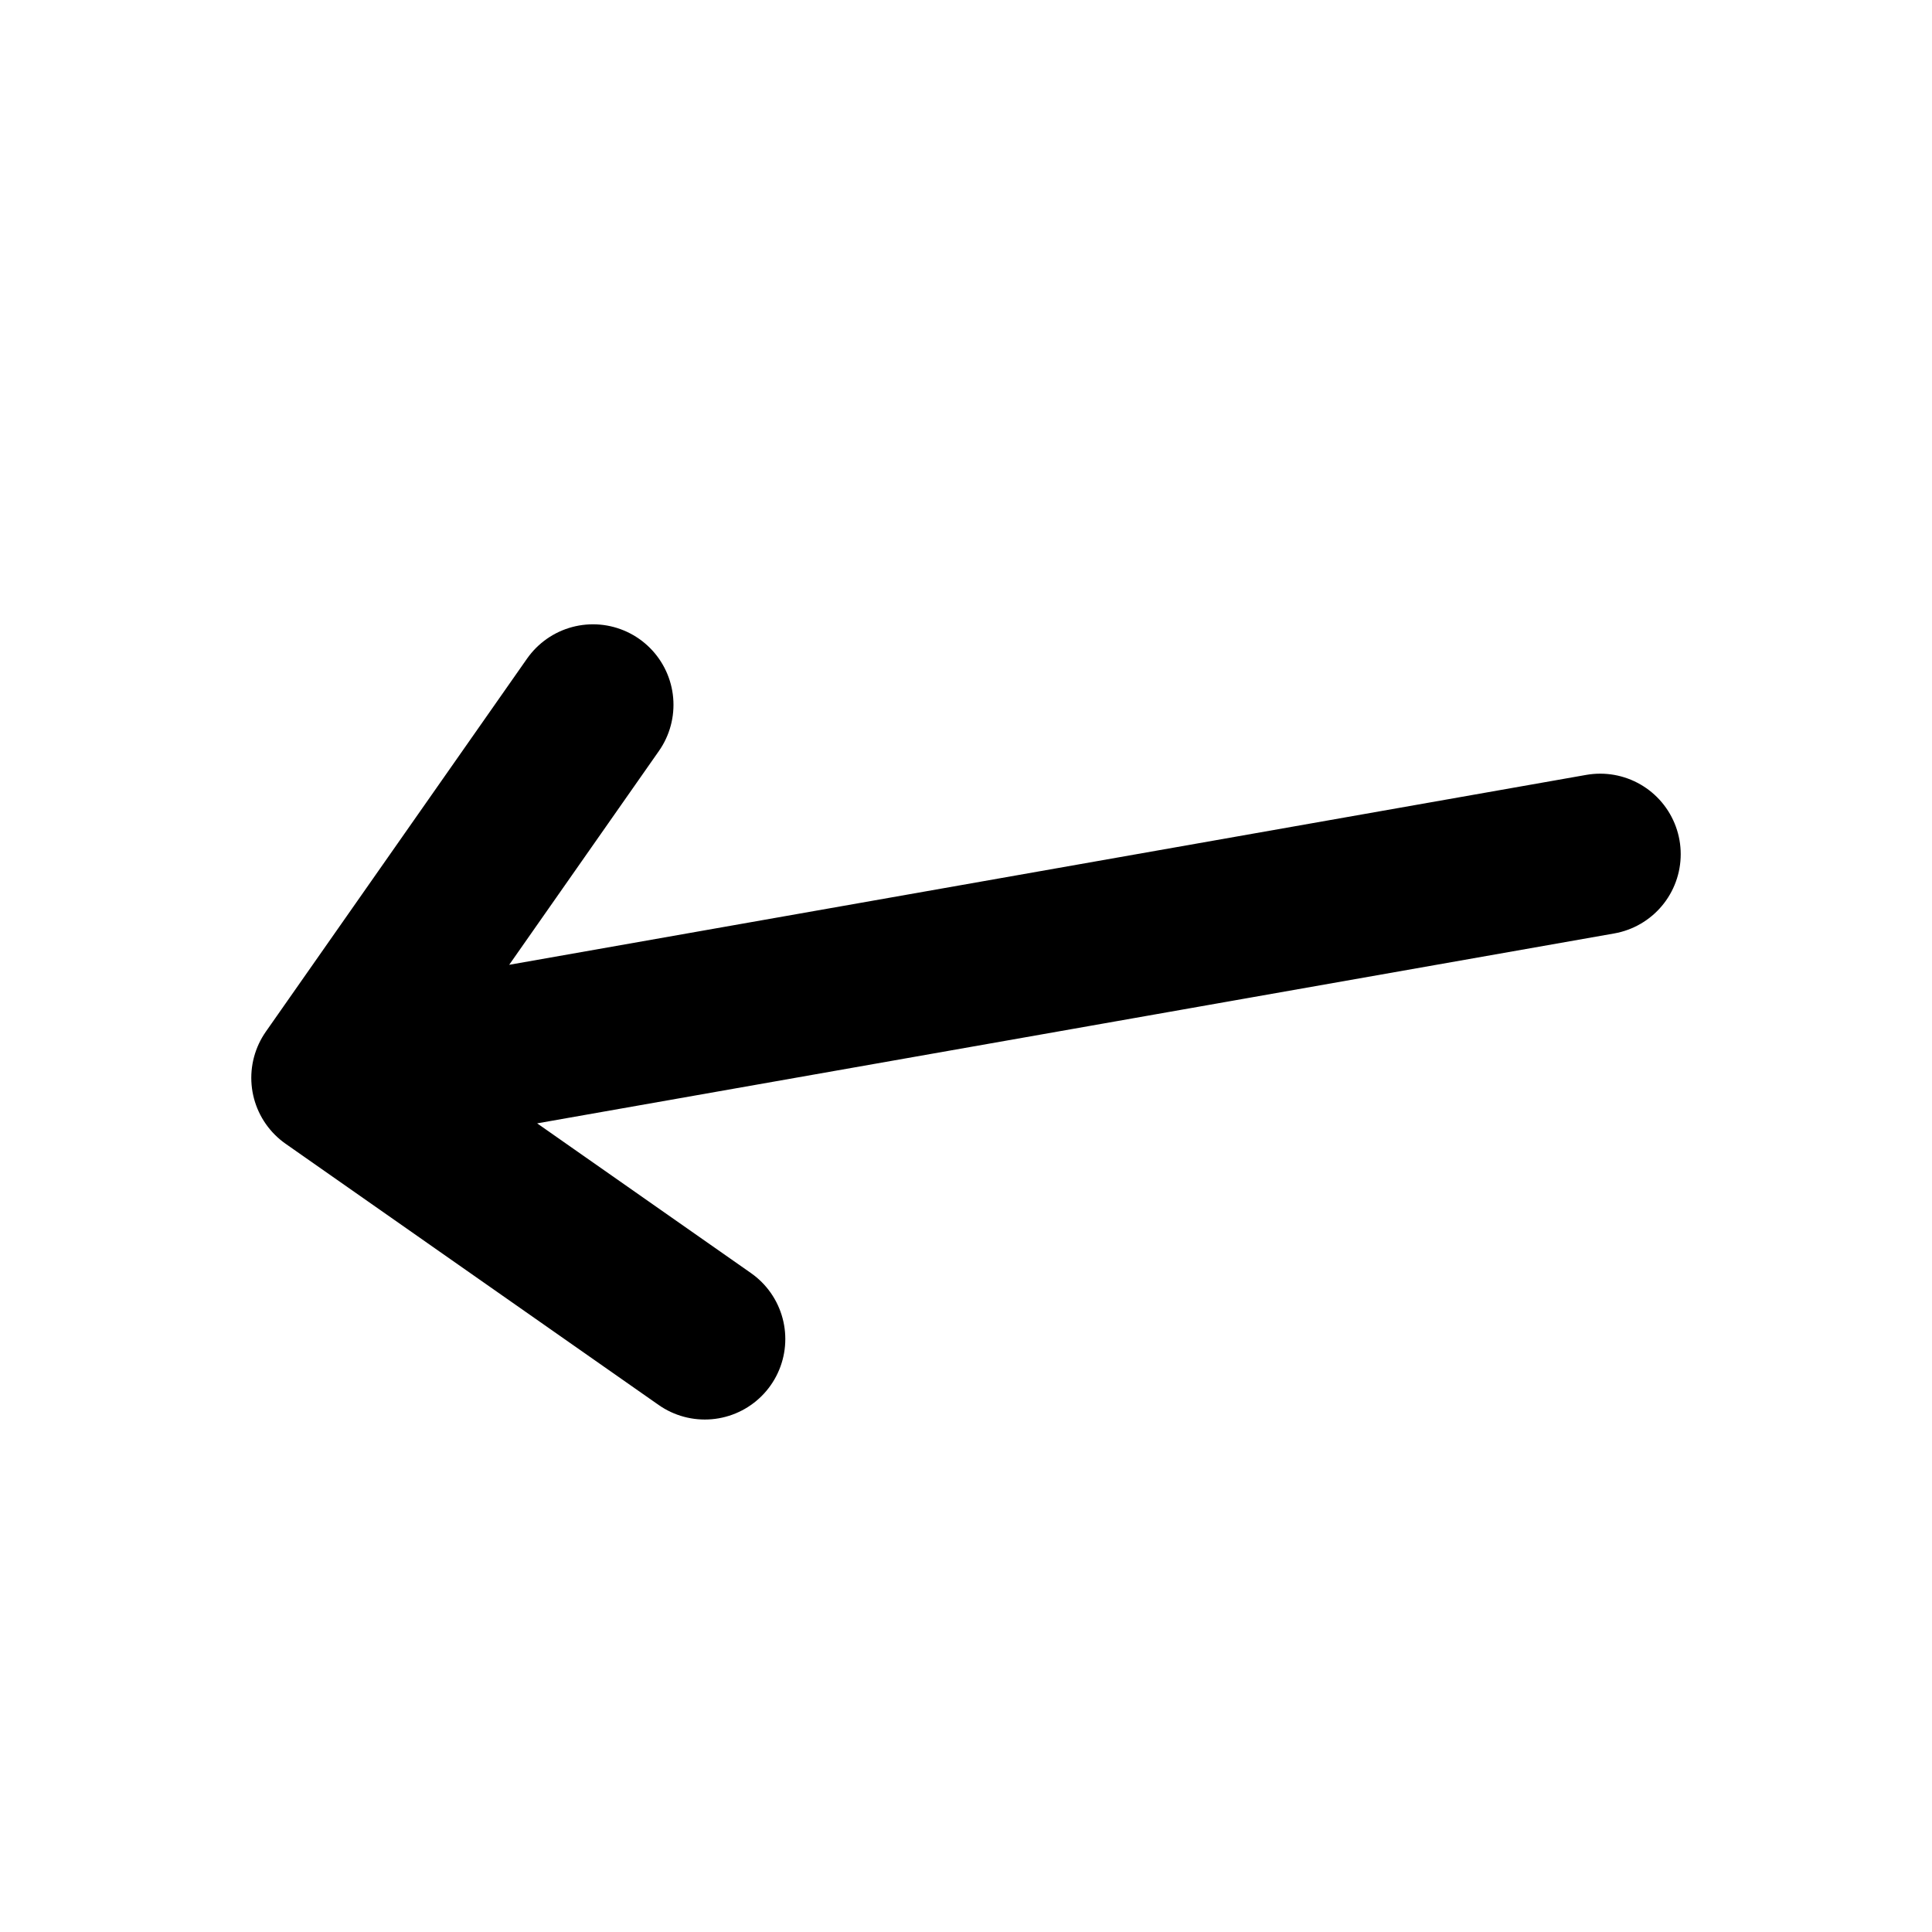
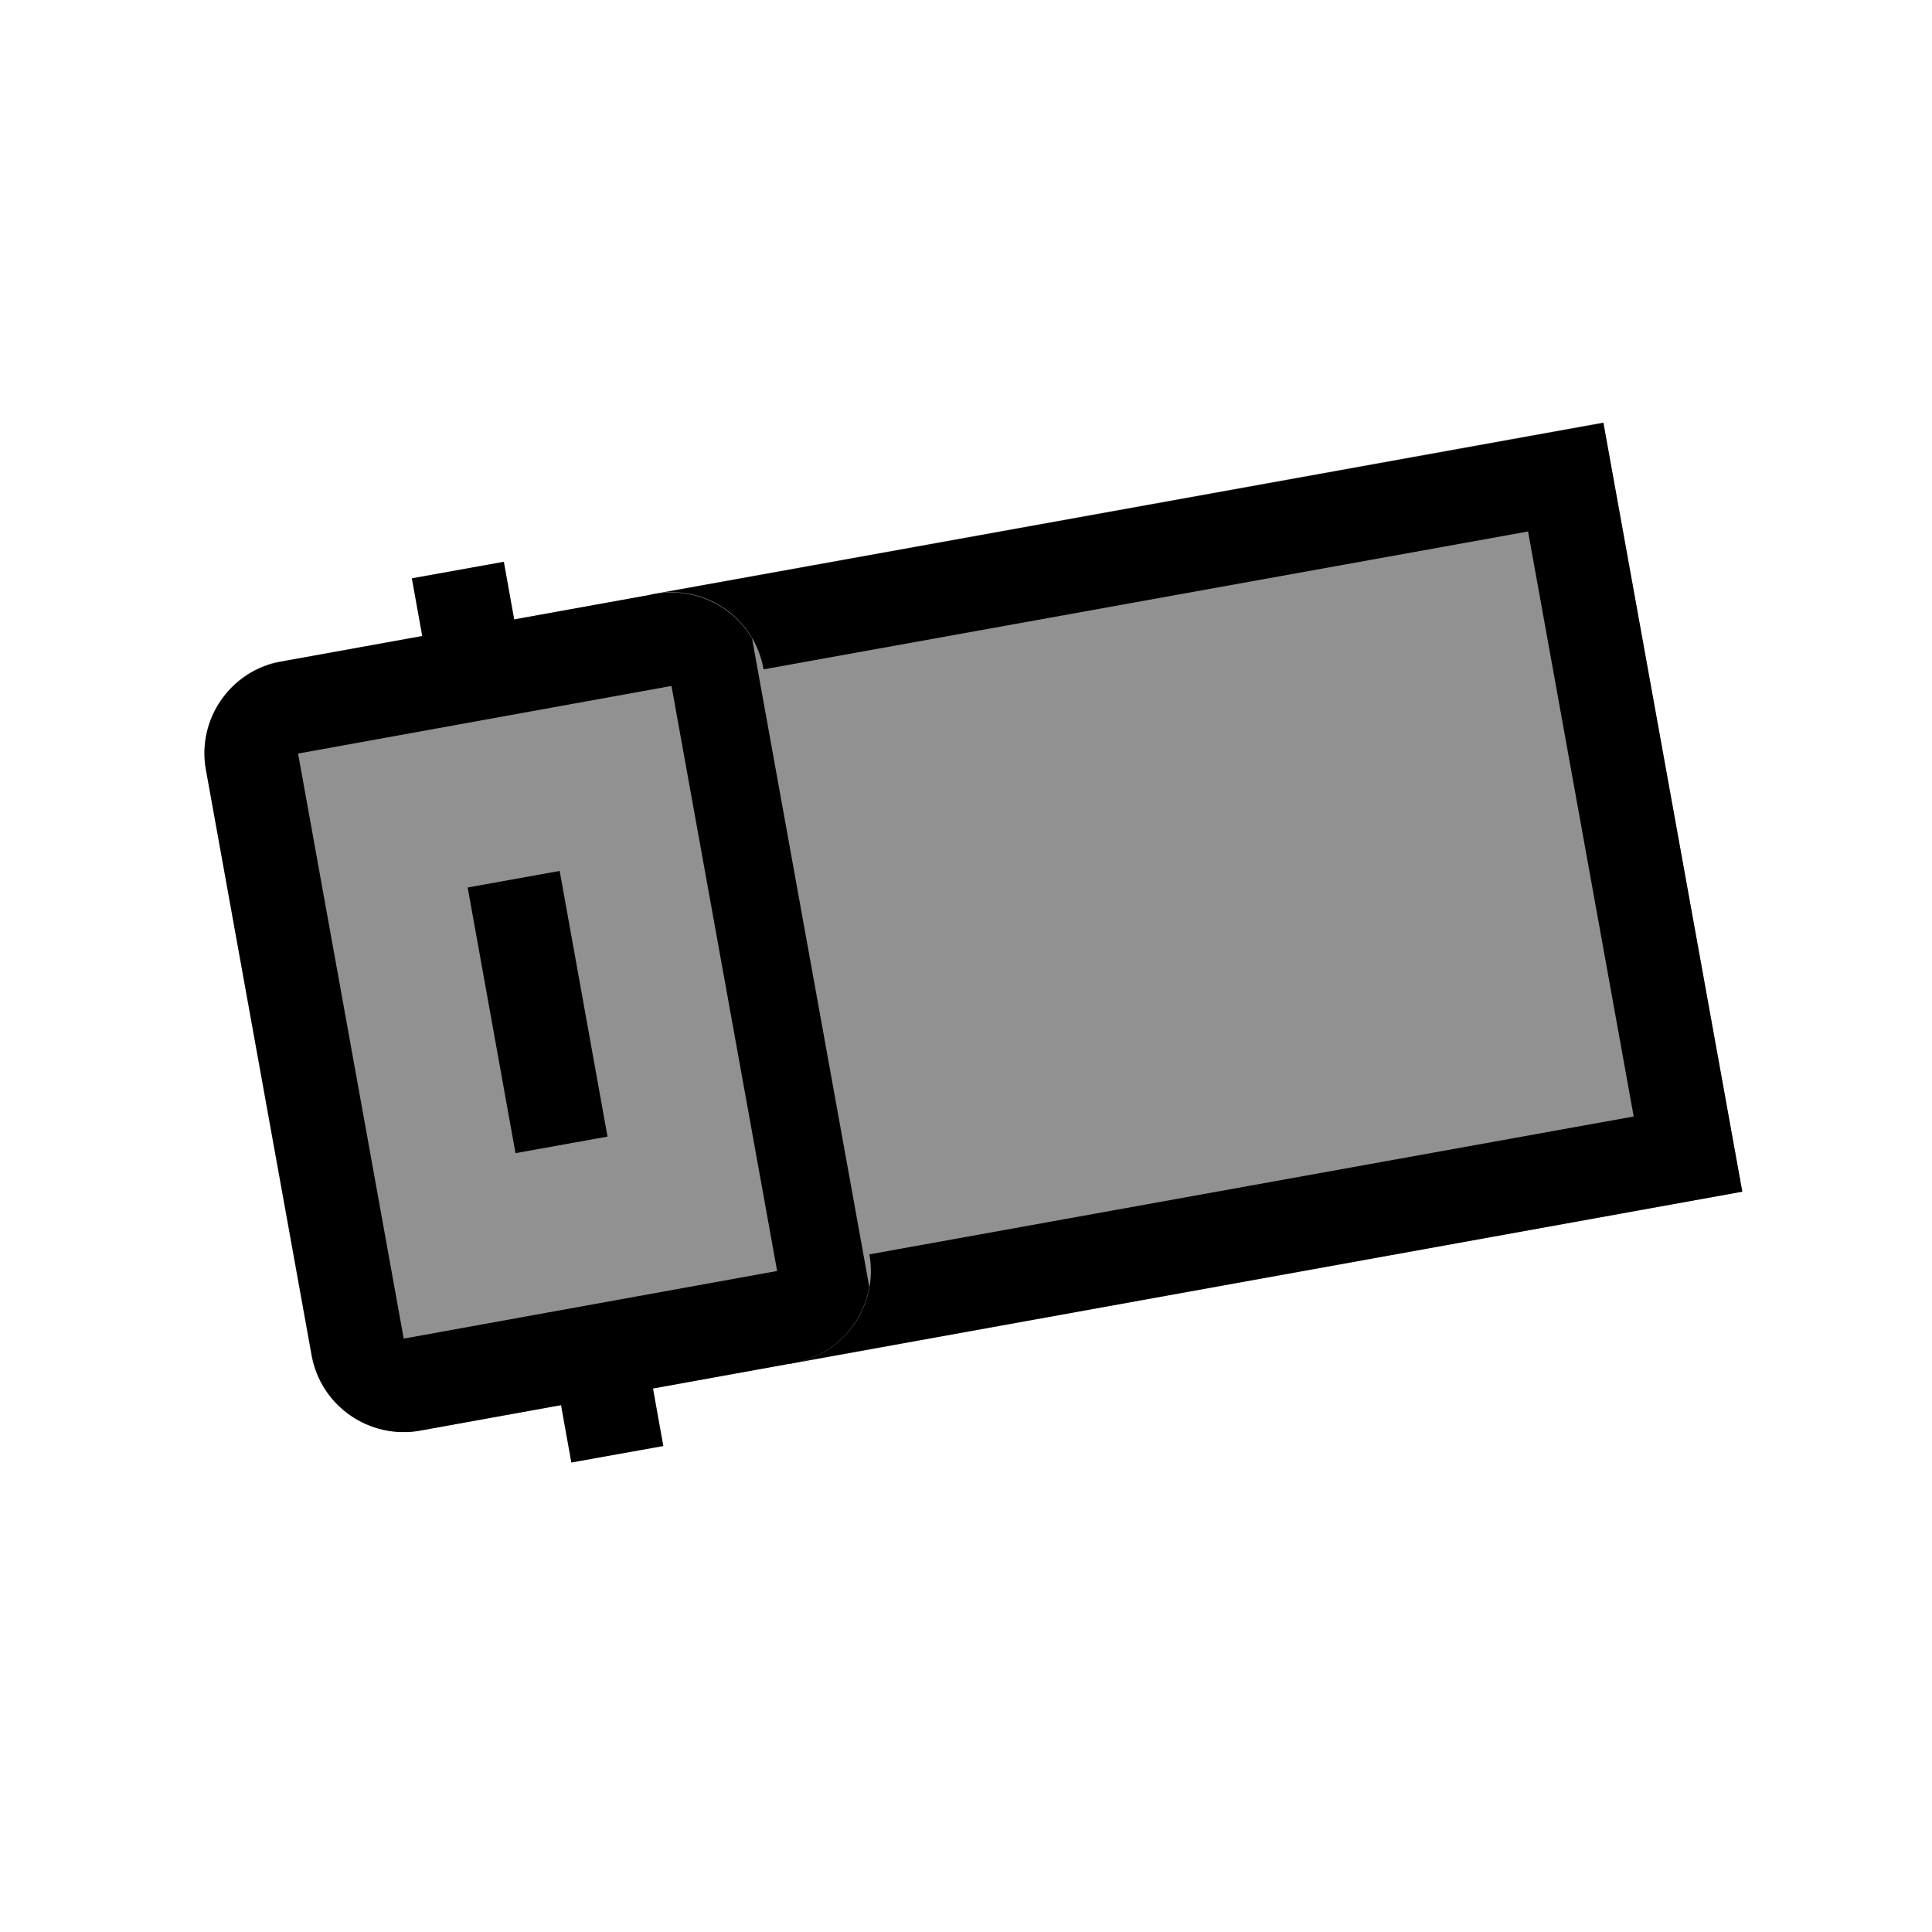
- <svg xmlns="http://www.w3.org/2000/svg" width="48" height="48" viewBox="0 0 48 48">
-   <g transform="rotate(260, 24, 24)">
-     <path d="M24,8 L24,40 M24,8 L16,16 M24,8 L32,16" stroke="black" stroke-width="4" fill="none" stroke-linecap="round" />
+ <svg xmlns="http://www.w3.org/2000/svg" width="40" zoomAndPan="magnify" viewBox="0 0 30 30" height="40" preserveAspectRatio="xMidYMid meet" version="1.0">
+   <defs>
+     <clipPath id="ed2cb7b055">
+       <path d="M 10 6 L 28 6 L 28 22 L 10 22 Z M 10 6 " clip-rule="nonzero" />
+     </clipPath>
+     <clipPath id="588d6065c4">
+       <path d="M 12.258 21.18 L 10.102 9.23 L 24.941 6.551 L 27.102 18.496 Z M 12.258 21.18 " clip-rule="nonzero" />
+     </clipPath>
+     <clipPath id="bdd1201076">
+       <path d="M 12.258 21.18 L 10.102 9.23 L 24.902 6.559 L 27.059 18.504 Z M 12.258 21.18 " clip-rule="nonzero" />
+     </clipPath>
+     <clipPath id="597445f04f">
+       <path d="M 10 6 L 28 6 L 28 22 L 10 22 Z M 10 6 " clip-rule="nonzero" />
+     </clipPath>
+     <clipPath id="165648639d">
+       <path d="M 12.258 21.18 L 10.066 9.035 L 25.066 6.328 L 27.258 18.469 Z M 12.258 21.18 " clip-rule="nonzero" />
+     </clipPath>
+     <clipPath id="6736b8184a">
+       <path d="M 12.262 21.176 L 10.105 9.234 L 25.031 6.539 L 27.188 18.48 Z M 12.262 21.176 " clip-rule="nonzero" />
+     </clipPath>
+     <clipPath id="dc7c8874bb">
+       <path d="M 12.262 21.176 L 10.105 9.234 L 24.898 6.566 L 27.055 18.508 Z M 12.262 21.176 " clip-rule="nonzero" />
+     </clipPath>
+     <clipPath id="26affe5570">
+       <path d="M 3 9 L 14 9 L 14 23 L 3 23 Z M 3 9 " clip-rule="nonzero" />
+     </clipPath>
+     <clipPath id="1a9372aa8c">
+       <path d="M 5.094 22.473 L 2.934 10.496 L 11.594 8.93 L 13.758 20.906 Z M 5.094 22.473 " clip-rule="nonzero" />
+     </clipPath>
+     <clipPath id="e697123885">
+       <path d="M 4.836 21.043 L 3.195 11.953 C 3.055 11.164 3.578 10.406 4.367 10.266 L 10.172 9.219 C 10.961 9.074 11.715 9.598 11.855 10.387 L 13.5 19.48 C 13.641 20.27 13.117 21.023 12.328 21.164 L 6.523 22.215 C 5.734 22.355 4.98 21.832 4.836 21.043 Z M 4.836 21.043 " clip-rule="nonzero" />
+     </clipPath>
+     <clipPath id="65d1c3e259">
+       <path d="M 3 9 L 14 9 L 14 23 L 3 23 Z M 3 9 " clip-rule="nonzero" />
+     </clipPath>
+     <clipPath id="c48ccdcf91">
+       <path d="M 5.094 22.473 L 2.902 10.328 L 11.473 8.781 L 13.668 20.922 Z M 5.094 22.473 " clip-rule="nonzero" />
+     </clipPath>
+     <clipPath id="a88488bcc2">
+       <path d="M 5.098 22.473 L 2.941 10.531 L 11.711 8.945 L 13.867 20.887 Z M 5.098 22.473 " clip-rule="nonzero" />
+     </clipPath>
+     <clipPath id="4bc8538ab9">
+       <path d="M 4.84 21.043 L 3.199 11.957 C 3.055 11.168 3.582 10.414 4.367 10.273 L 10.168 9.223 C 10.957 9.082 11.715 9.605 11.855 10.395 L 13.496 19.48 C 13.637 20.27 13.113 21.023 12.328 21.164 L 6.523 22.215 C 5.738 22.355 4.98 21.832 4.84 21.043 Z M 4.84 21.043 " clip-rule="nonzero" />
+     </clipPath>
+     <clipPath id="441e397166">
+       <path d="M 0.484 5 L 17 5 L 17 26 L 0.484 26 Z M 0.484 5 " clip-rule="nonzero" />
+     </clipPath>
+     <clipPath id="038f3735b1">
+       <path d="M 1 12 L 18 12 L 18 29.031 L 1 29.031 Z M 1 12 " clip-rule="nonzero" />
+     </clipPath>
+     <clipPath id="e15b354904">
+       <path d="M 0.484 0 L 16 0 L 16 19 L 0.484 19 Z M 0.484 0 " clip-rule="nonzero" />
+     </clipPath>
+   </defs>
+   <g clip-path="url(#ed2cb7b055)">
+     <g clip-path="url(#588d6065c4)">
+       <g clip-path="url(#bdd1201076)">
+         <path fill="#919191" d="M 12.258 21.18 L 10.102 9.23 L 24.895 6.559 L 27.055 18.508 Z M 12.258 21.18 " fill-opacity="1" fill-rule="nonzero" />
+       </g>
+     </g>
+   </g>
+   <g clip-path="url(#597445f04f)">
+     <g clip-path="url(#165648639d)">
+       <g clip-path="url(#6736b8184a)">
+         <g clip-path="url(#dc7c8874bb)">
+           <path stroke-linecap="butt" transform="matrix(-0.128975, -0.714255, 0.714255, -0.128975, 12.26123, 21.1774)" fill="none" stroke-linejoin="miter" d="M 0.002 0.001 L 16.721 0.001 L 16.716 20.711 L -0.002 20.711 Z M 0.002 0.001 " stroke="#000000" stroke-width="4" stroke-opacity="1" stroke-miterlimit="4" />
+         </g>
+       </g>
+     </g>
+   </g>
+   <g clip-path="url(#26affe5570)">
+     <g clip-path="url(#1a9372aa8c)">
+       <g clip-path="url(#e697123885)">
+         <path fill="#919191" d="M 5.094 22.473 L 2.938 10.527 L 11.602 8.965 L 13.758 20.906 Z M 5.094 22.473 " fill-opacity="1" fill-rule="nonzero" />
+       </g>
+     </g>
+   </g>
+   <g clip-path="url(#65d1c3e259)">
+     <g clip-path="url(#c48ccdcf91)">
+       <g clip-path="url(#a88488bcc2)">
+         <g clip-path="url(#4bc8538ab9)">
+           <path stroke-linecap="butt" transform="matrix(-0.128975, -0.714255, 0.714255, -0.128975, 5.097239, 22.47102)" fill="none" stroke-linejoin="miter" d="M 1.999 0.001 L 14.72 0.001 C 15.825 -0.002 16.718 0.898 16.717 1.996 L 16.721 10.119 C 16.719 11.223 15.824 12.122 14.719 12.12 L 1.998 12.12 C 0.894 12.117 0 11.223 0.002 10.124 L -0.002 1.996 C -0 0.897 0.895 -0.002 1.999 0.001 Z M 1.999 0.001 " stroke="#000000" stroke-width="4" stroke-opacity="1" stroke-miterlimit="4" />
+         </g>
+       </g>
+     </g>
+   </g>
+   <g clip-path="url(#441e397166)">
+     <path stroke-linecap="butt" transform="matrix(-0.128975, -0.714255, 0.714255, -0.128975, 8.005594, 17.90711)" fill="none" stroke-linejoin="miter" d="M 0.001 0.999 L 5.776 1.002 " stroke="#000000" stroke-width="2" stroke-opacity="1" stroke-miterlimit="4" />
+   </g>
+   <g clip-path="url(#038f3735b1)">
+     <path stroke-linecap="butt" transform="matrix(-0.128975, -0.714255, 0.714255, -0.128975, 8.872732, 22.70927)" fill="none" stroke-linejoin="miter" d="M -0.002 0.998 L 2.497 1.001 " stroke="#000000" stroke-width="2" stroke-opacity="1" stroke-miterlimit="4" />
+   </g>
+   <g clip-path="url(#e15b354904)">
+     <path stroke-linecap="butt" transform="matrix(-0.128975, -0.714255, 0.714255, -0.128975, 6.715255, 10.76129)" fill="none" stroke-linejoin="miter" d="M -0.001 1 L 2.493 1.002 " stroke="#000000" stroke-width="2" stroke-opacity="1" stroke-miterlimit="4" />
  </g>
</svg>
